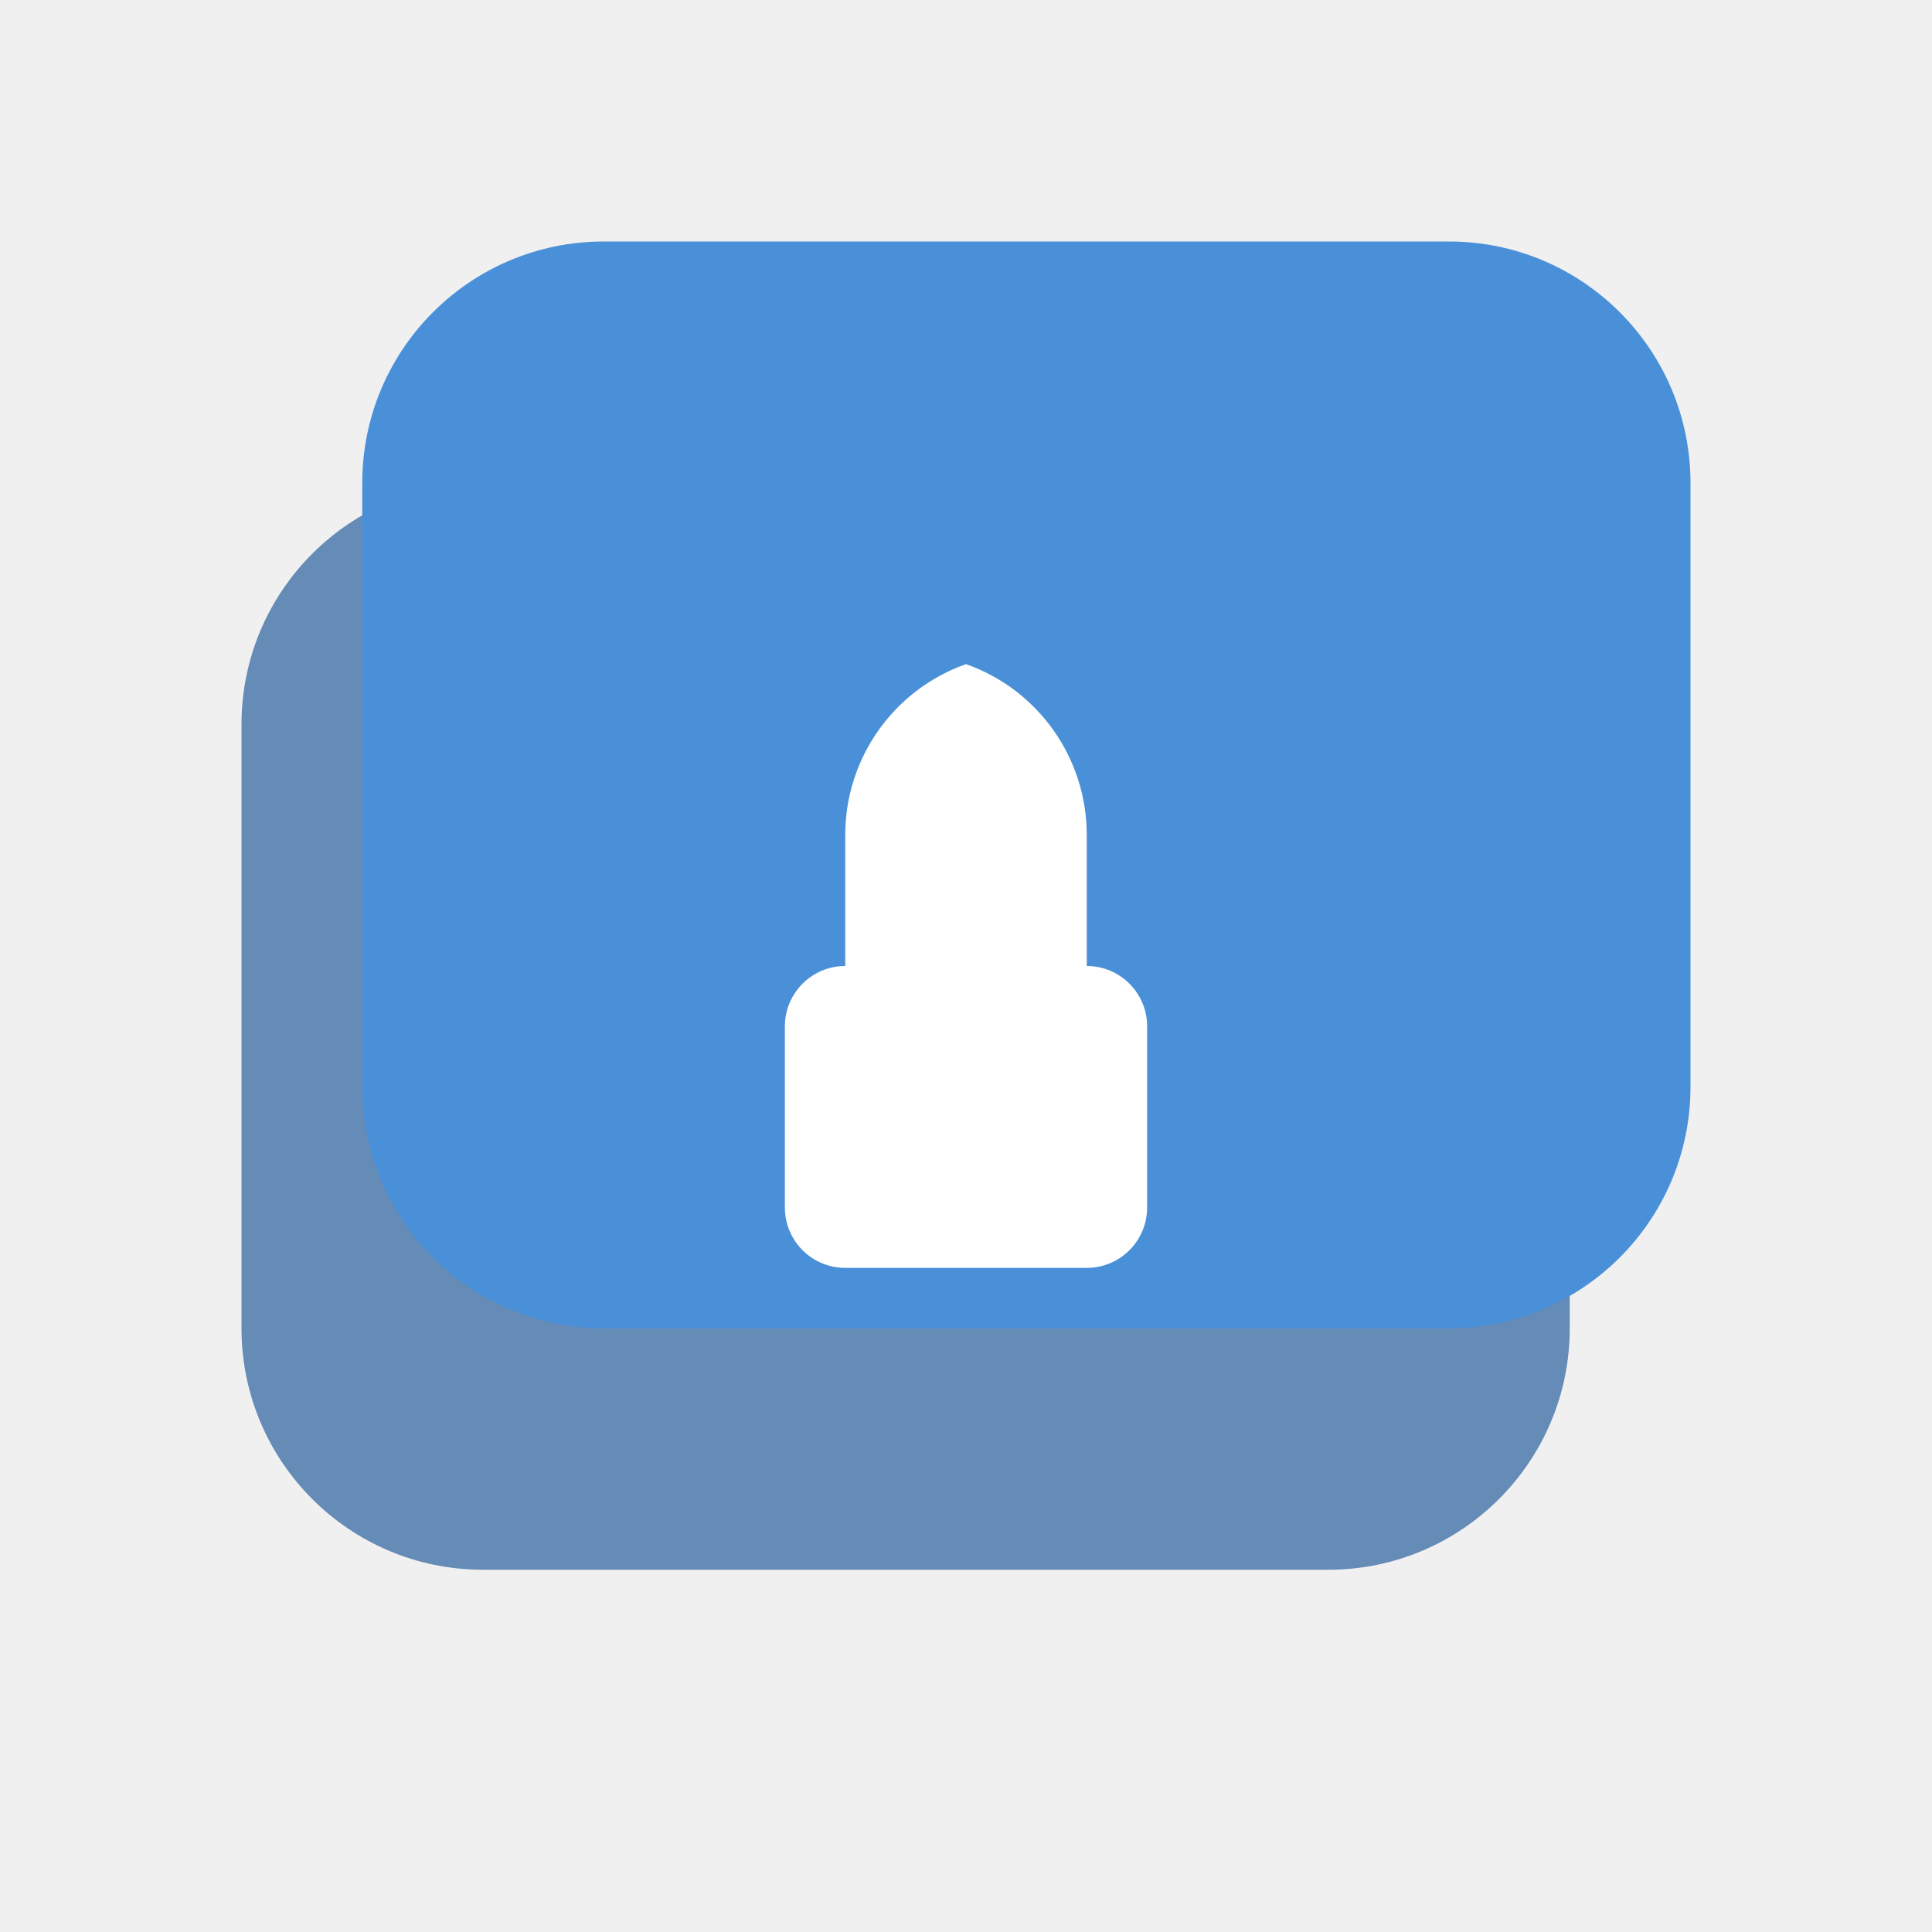
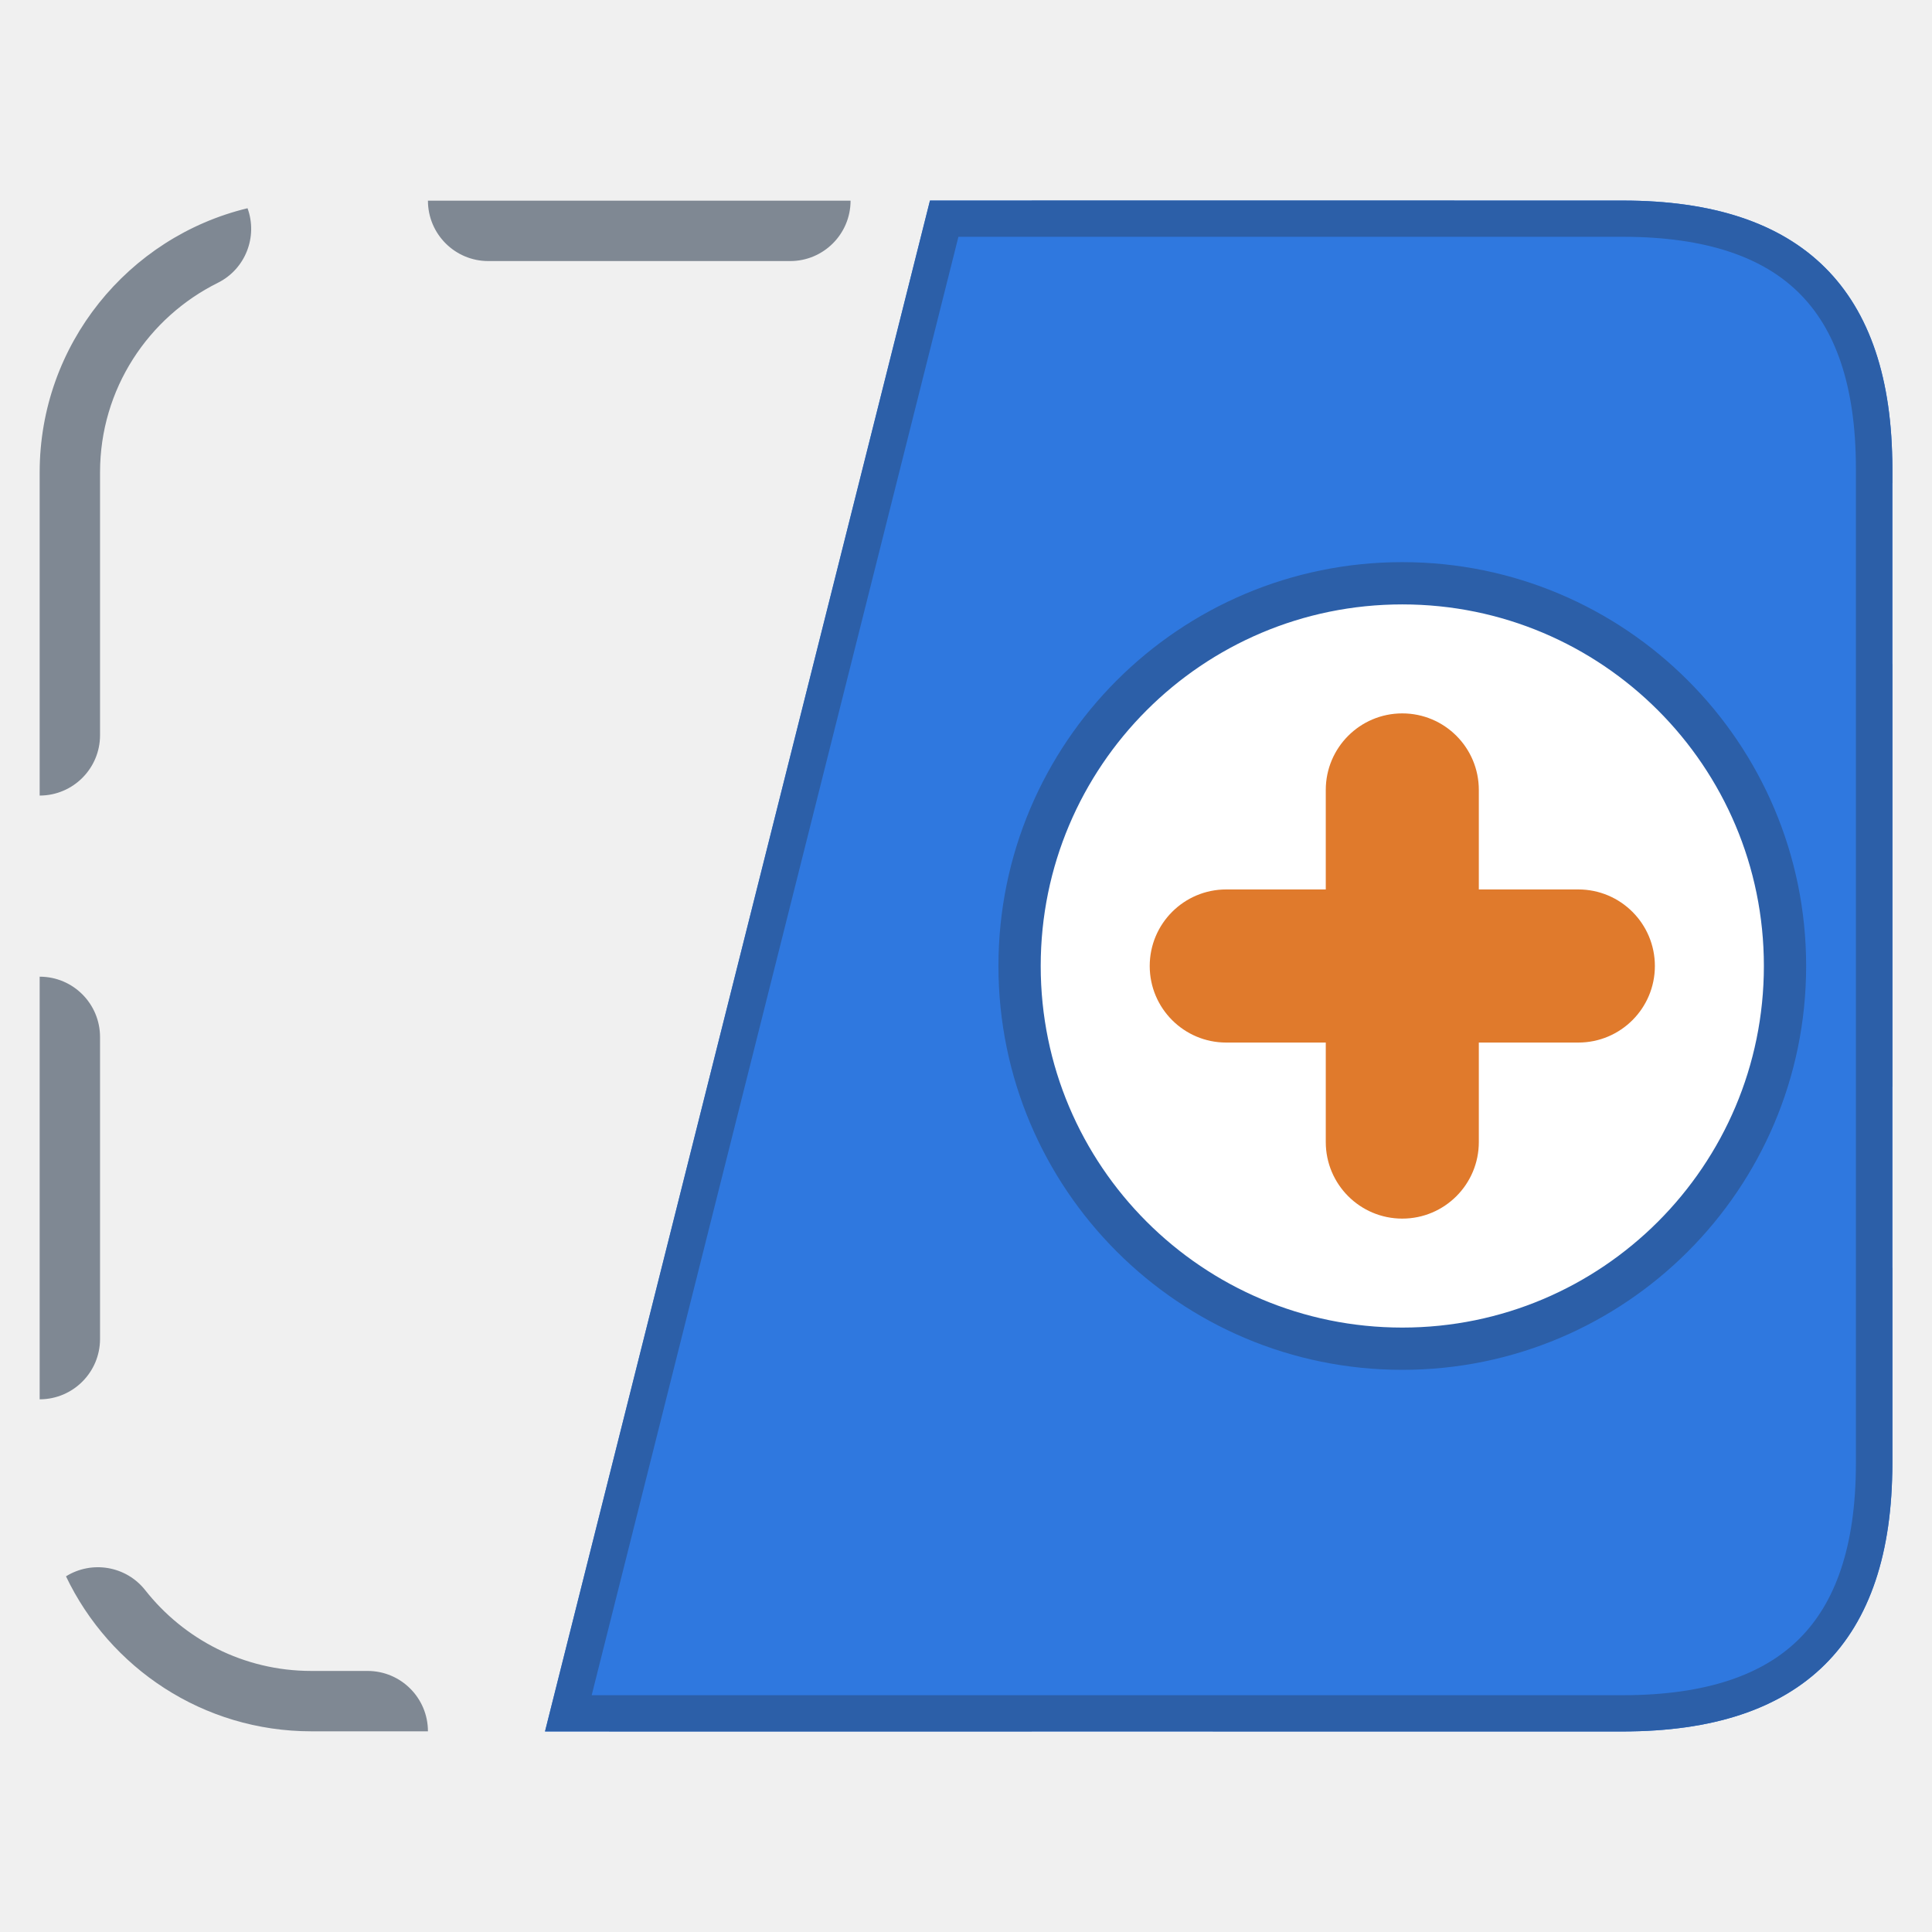
- <svg xmlns="http://www.w3.org/2000/svg" viewBox="0 0 16 16">
-   <rect x="2" y="4" width="11" height="9" rx="2" fill="#2a5f9e" opacity="0.7" />
-   <rect x="3" y="2" width="11" height="9" rx="2" fill="#4a90d9" />
-   <path d="M8 5.5a1.5 1.5 0 0 0-1 1.42V8h2V6.92A1.5 1.5 0 0 0 8 5.5z" fill="white" />
-   <rect x="6.5" y="8" width="3" height="2.5" rx="0.5" fill="white" />
+ <svg xmlns="http://www.w3.org/2000/svg" viewBox="0 0 32 32" width="32" height="32">
+   <defs>
+     <clipPath id="artboard-4219412448798471223">
+       <rect x="0" y="0" width="32" height="32" />
+     </clipPath>
+     <clipPath id="alignment-12902119578799449803">
+       <path d="M14.295,3.688 C14.295,3.688 25.705,3.688 25.705,3.688 C28.663,3.688 30.142,5.167 30.142,8.125 C30.142,8.125 30.142,24.607 30.142,24.607 C30.142,27.565 28.663,29.044 25.705,29.044 C25.705,29.044 7.956,29.044 7.956,29.044 C7.956,29.044 14.295,3.688 14.295,3.688 C14.295,3.688 14.295,3.688 14.295,3.688 Z" fill="#000000" />
+     </clipPath>
+   </defs>
+   <g>
+     <rect fill="#ffffff" fill-opacity="0" x="0" y="0" width="32" height="32" />
+     <g clip-path="url(#artboard-4219412448798471223)">
+       <g>
+         <g>
+           <path d="M7.088,3.324 C7.088,3.324 14.088,3.324 14.088,3.324 C14.088,3.876 13.64,4.324 13.088,4.324 C13.088,4.324 8.088,4.324 8.088,4.324 C7.536,4.324 7.088,3.876 7.088,3.324 ZM17.088,3.324 C17.088,3.324 24.088,3.324 24.088,3.324 C24.088,3.876 23.64,4.324 23.088,4.324 C23.088,4.324 18.088,4.324 18.088,4.324 C17.536,4.324 17.088,3.876 17.088,3.324 ZM27.086,3.33 C29.456,3.456 31.343,5.422 31.343,7.824 C31.343,7.824 31.343,7.886 31.343,8.002 C30.84,8.04 30.379,7.693 30.285,7.186 C30.043,5.872 29.063,4.815 27.799,4.456 C27.304,4.316 27.003,3.826 27.086,3.33 ZM4.1,3.449 C4.272,3.921 4.066,4.458 3.605,4.686 C2.462,5.254 1.657,6.437 1.657,7.824 C1.657,7.824 1.657,12.177 1.657,12.177 C1.657,12.727 1.212,13.174 0.662,13.177 C0.661,13.177 0.661,13.177 0.66,13.177 C0.66,13.177 0.659,13.177 0.657,13.177 C0.657,10.219 0.657,7.824 0.657,7.824 C0.657,5.705 2.126,3.925 4.1,3.449 ZM31.343,11 C31.343,12.987 31.343,15.614 31.343,18 C31.341,18 31.34,18 31.34,18 C31.339,18 31.339,18 31.338,18 C30.788,17.997 30.343,17.55 30.343,17 C30.343,17 30.343,12 30.343,12 C30.343,11.449 30.788,11.003 31.338,11 C31.339,11 31.339,11 31.34,11 C31.34,11 31.341,11 31.343,11 ZM0.657,16.177 C0.659,16.177 0.66,16.177 0.66,16.177 C0.661,16.177 0.661,16.177 0.662,16.177 C1.212,16.179 1.657,16.626 1.657,17.177 C1.657,17.177 1.657,22.177 1.657,22.177 C1.657,22.727 1.212,23.174 0.662,23.177 C0.661,23.177 0.661,23.177 0.66,23.177 C0.66,23.177 0.659,23.177 0.657,23.177 C0.657,21.745 0.657,18.975 0.657,16.177 ZM31.343,21 C31.343,22.872 31.343,24.176 31.343,24.176 C31.343,25.522 30.751,26.732 29.812,27.557 C29.44,27.218 29.374,26.646 29.677,26.23 C30.092,25.658 30.343,24.951 30.343,24.176 C30.343,24.176 30.343,22 30.343,22 C30.343,21.449 30.788,21.003 31.338,21 C31.339,21 31.339,21 31.34,21 C31.34,21 31.341,21 31.343,21 ZM1.093,26.109 C1.52,25.843 2.088,25.935 2.406,26.339 C3.041,27.145 4.03,27.676 5.157,27.676 C5.157,27.676 6.088,27.676 6.088,27.676 C6.641,27.676 7.088,28.124 7.088,28.676 C7.088,28.676 5.157,28.676 5.157,28.676 C3.365,28.676 1.817,27.627 1.093,26.109 ZM10.088,28.676 C10.088,28.124 10.536,27.676 11.088,27.676 C11.088,27.676 16.088,27.676 16.088,27.676 C16.641,27.676 17.088,28.124 17.088,28.676 C17.088,28.676 10.088,28.676 10.088,28.676 ZM20.088,28.676 C20.088,28.124 20.536,27.676 21.088,27.676 C21.088,27.676 26.088,27.676 26.088,27.676 C26.639,27.676 27.085,28.12 27.088,28.67 C27.007,28.674 26.926,28.676 26.843,28.676 C26.843,28.676 20.088,28.676 20.088,28.676 Z" fill="#7f8893" />
+         </g>
+       </g>
+       <g>
+         <path d="M14.295,3.688 C14.295,3.688 25.705,3.688 25.705,3.688 C28.663,3.688 30.142,5.167 30.142,8.125 C30.142,8.125 30.142,24.607 30.142,24.607 C30.142,27.565 28.663,29.044 25.705,29.044 C25.705,29.044 7.956,29.044 7.956,29.044 C7.956,29.044 14.295,3.688 14.295,3.688 C14.295,3.688 14.295,3.688 14.295,3.688 Z" transform="matrix(1.005857,0,0,1,1.024566,-0.3659812)" fill="#2f78df" />
+         <path d="M14.295,3.688 C14.295,3.688 25.705,3.688 25.705,3.688 C28.663,3.688 30.142,5.167 30.142,8.125 C30.142,8.125 30.142,24.607 30.142,24.607 C30.142,27.565 28.663,29.044 25.705,29.044 C25.705,29.044 7.956,29.044 7.956,29.044 C7.956,29.044 14.295,3.688 14.295,3.688 C14.295,3.688 14.295,3.688 14.295,3.688 Z" transform="matrix(1.005857,0,0,1,1.024566,-0.3659812)" clip-path="url(#alignment-12902119578799449803)" fill="none" stroke="#2c5fa8" stroke-width="1.2" stroke-linecap="round" stroke-linejoin="round" />
+       </g>
+       <g>
+         <path d="M26.339,15.098 C26.339,18.599 23.501,21.437 20,21.437 C16.499,21.437 13.661,18.599 13.661,15.098 C13.661,11.597 16.499,8.759 20,8.759 C23.501,8.759 26.339,11.597 26.339,15.098 C26.339,15.098 26.339,15.098 26.339,15.098 Z" transform="matrix(1,0,0,1,3.22641,0.9018098)" fill="#ffffff" stroke="#2c5fa8" stroke-width="0.7" />
+       </g>
+       <g>
+         <path d="M23.226,11.816 C23.927,11.816 24.494,12.384 24.494,13.084 C24.494,13.084 24.494,13.801 24.494,14.732 C24.494,14.732 26.142,14.732 26.142,14.732 C26.843,14.732 27.41,15.3 27.41,16 C27.41,16.7 26.843,17.268 26.142,17.268 C26.142,17.268 24.494,17.268 24.494,17.268 C24.494,18.199 24.494,18.916 24.494,18.916 C24.494,19.616 23.927,20.184 23.226,20.184 C22.526,20.184 21.959,19.616 21.959,18.916 C21.959,18.916 21.959,18.199 21.959,17.268 C21.959,17.268 20.31,17.268 20.31,17.268 C19.61,17.268 19.043,16.7 19.043,16 C19.043,15.3 19.61,14.732 20.31,14.732 C20.31,14.732 21.959,14.732 21.959,14.732 C21.959,13.801 21.959,13.084 21.959,13.084 C21.959,12.384 22.526,11.816 23.226,11.816 Z" fill="#e07a2c" />
+       </g>
+     </g>
+   </g>
</svg>
